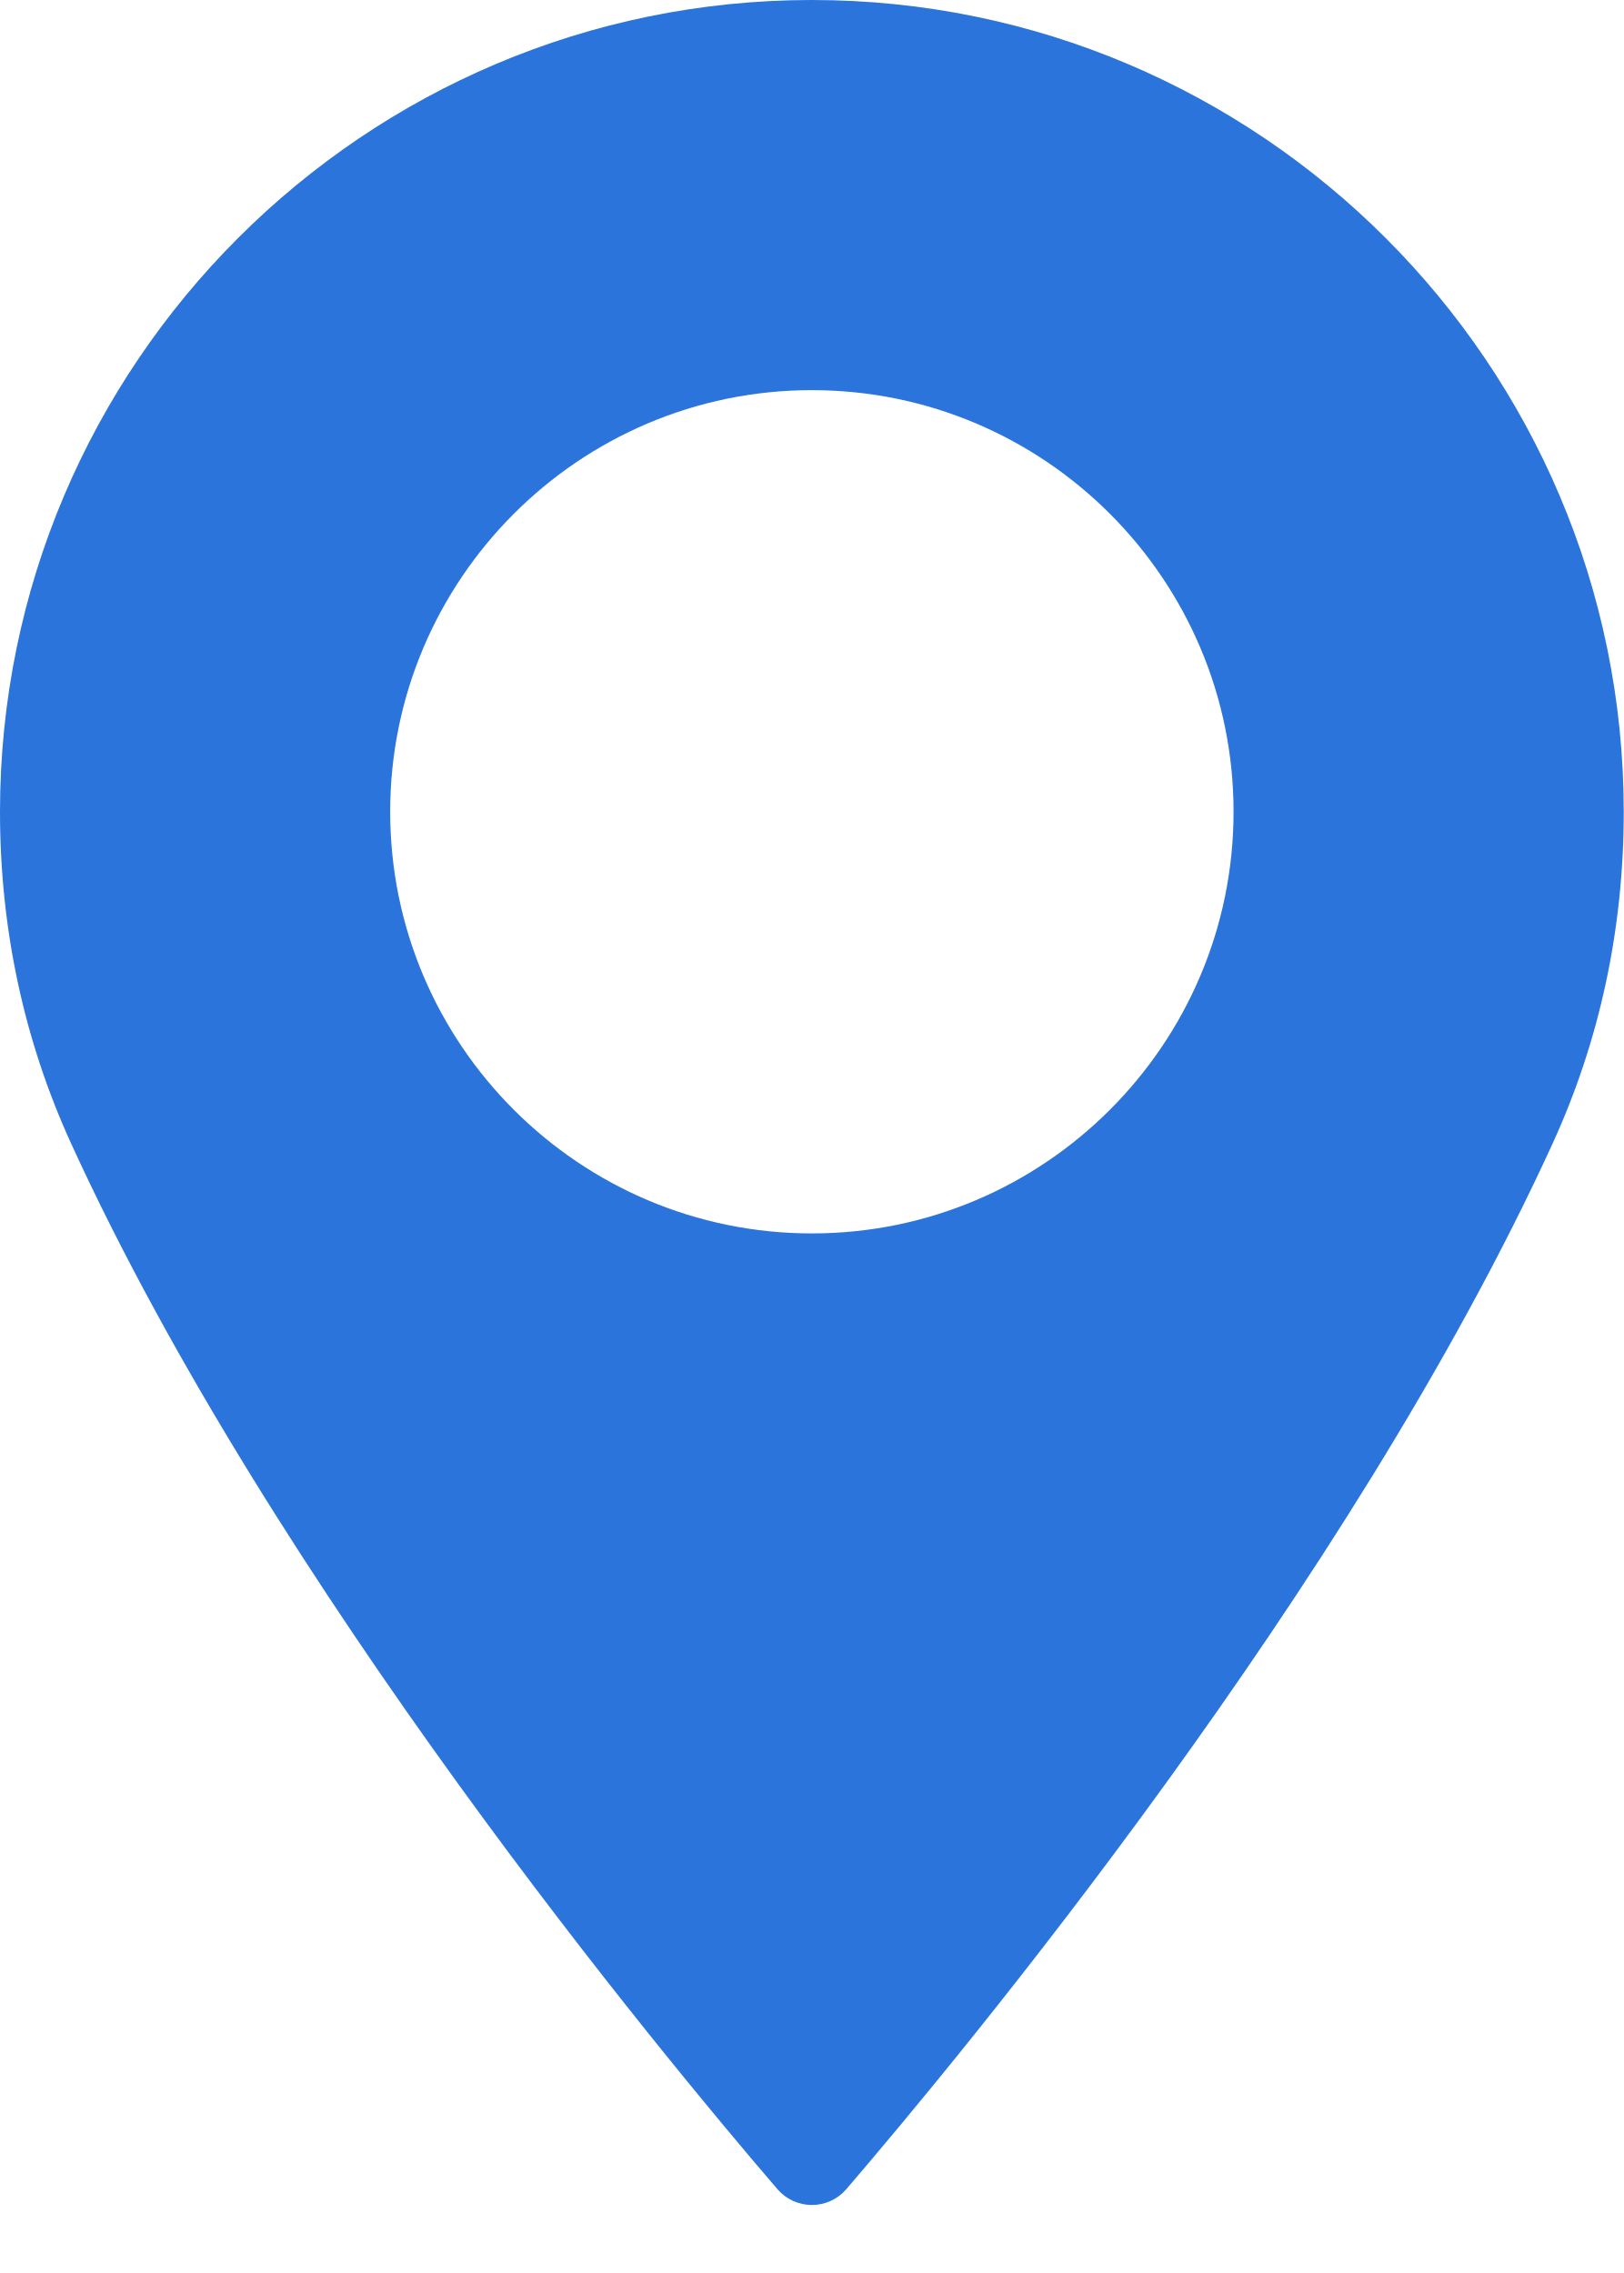
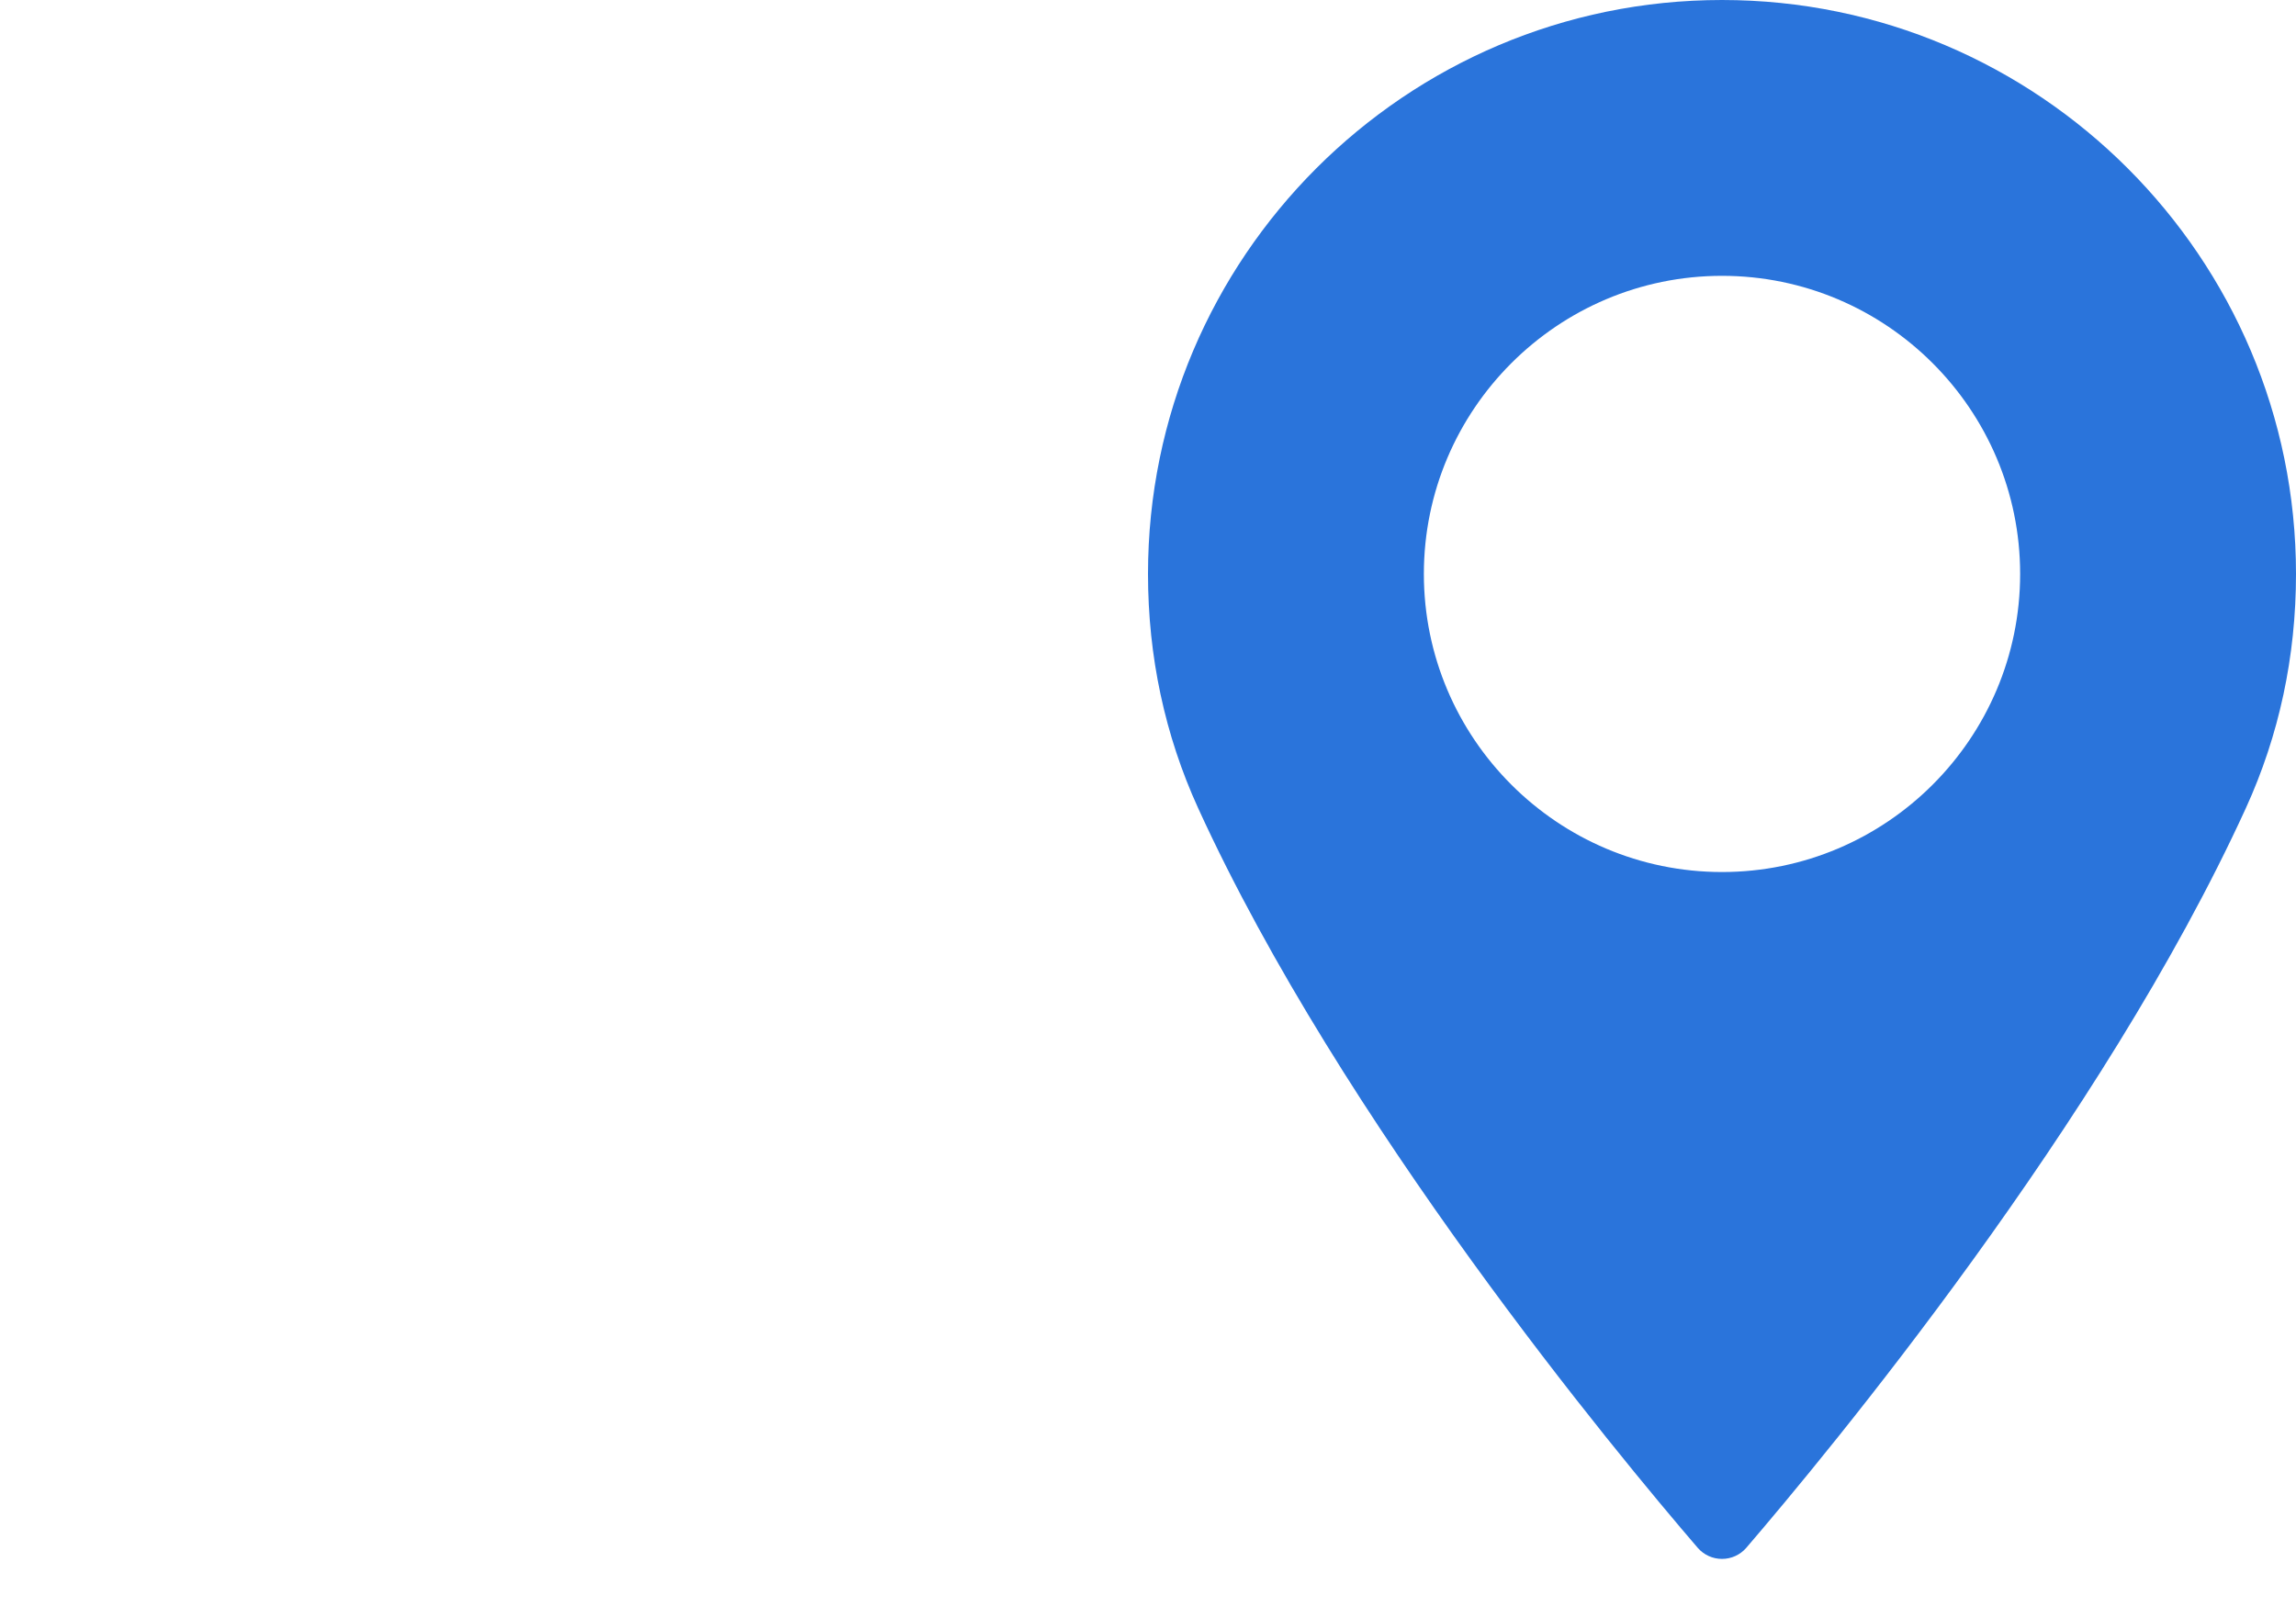
- <svg xmlns="http://www.w3.org/2000/svg" width="10" height="14" viewBox="0 0 10 14" fill="none">
+ <svg xmlns="http://www.w3.org/2000/svg" width="20" height="14" viewBox="-5 0 10 14" fill="none">
  <path d="M5 0C2.243 0 5.19605e-08 2.243 5.19605e-08 5C5.19605e-08 5.719 0.147 6.406 0.437 7.041C1.687 9.777 4.084 12.665 4.789 13.485C4.842 13.546 4.919 13.581 5 13.581C5.081 13.581 5.158 13.546 5.211 13.485C5.915 12.665 8.312 9.777 9.563 7.041C9.853 6.406 10 5.719 10 5C10 2.243 7.757 0 5 0ZM5 7.597C3.568 7.597 2.403 6.432 2.403 5C2.403 3.568 3.568 2.403 5 2.403C6.432 2.403 7.597 3.568 7.597 5C7.597 6.432 6.432 7.597 5 7.597Z" fill="#2A74DB" />
</svg>
